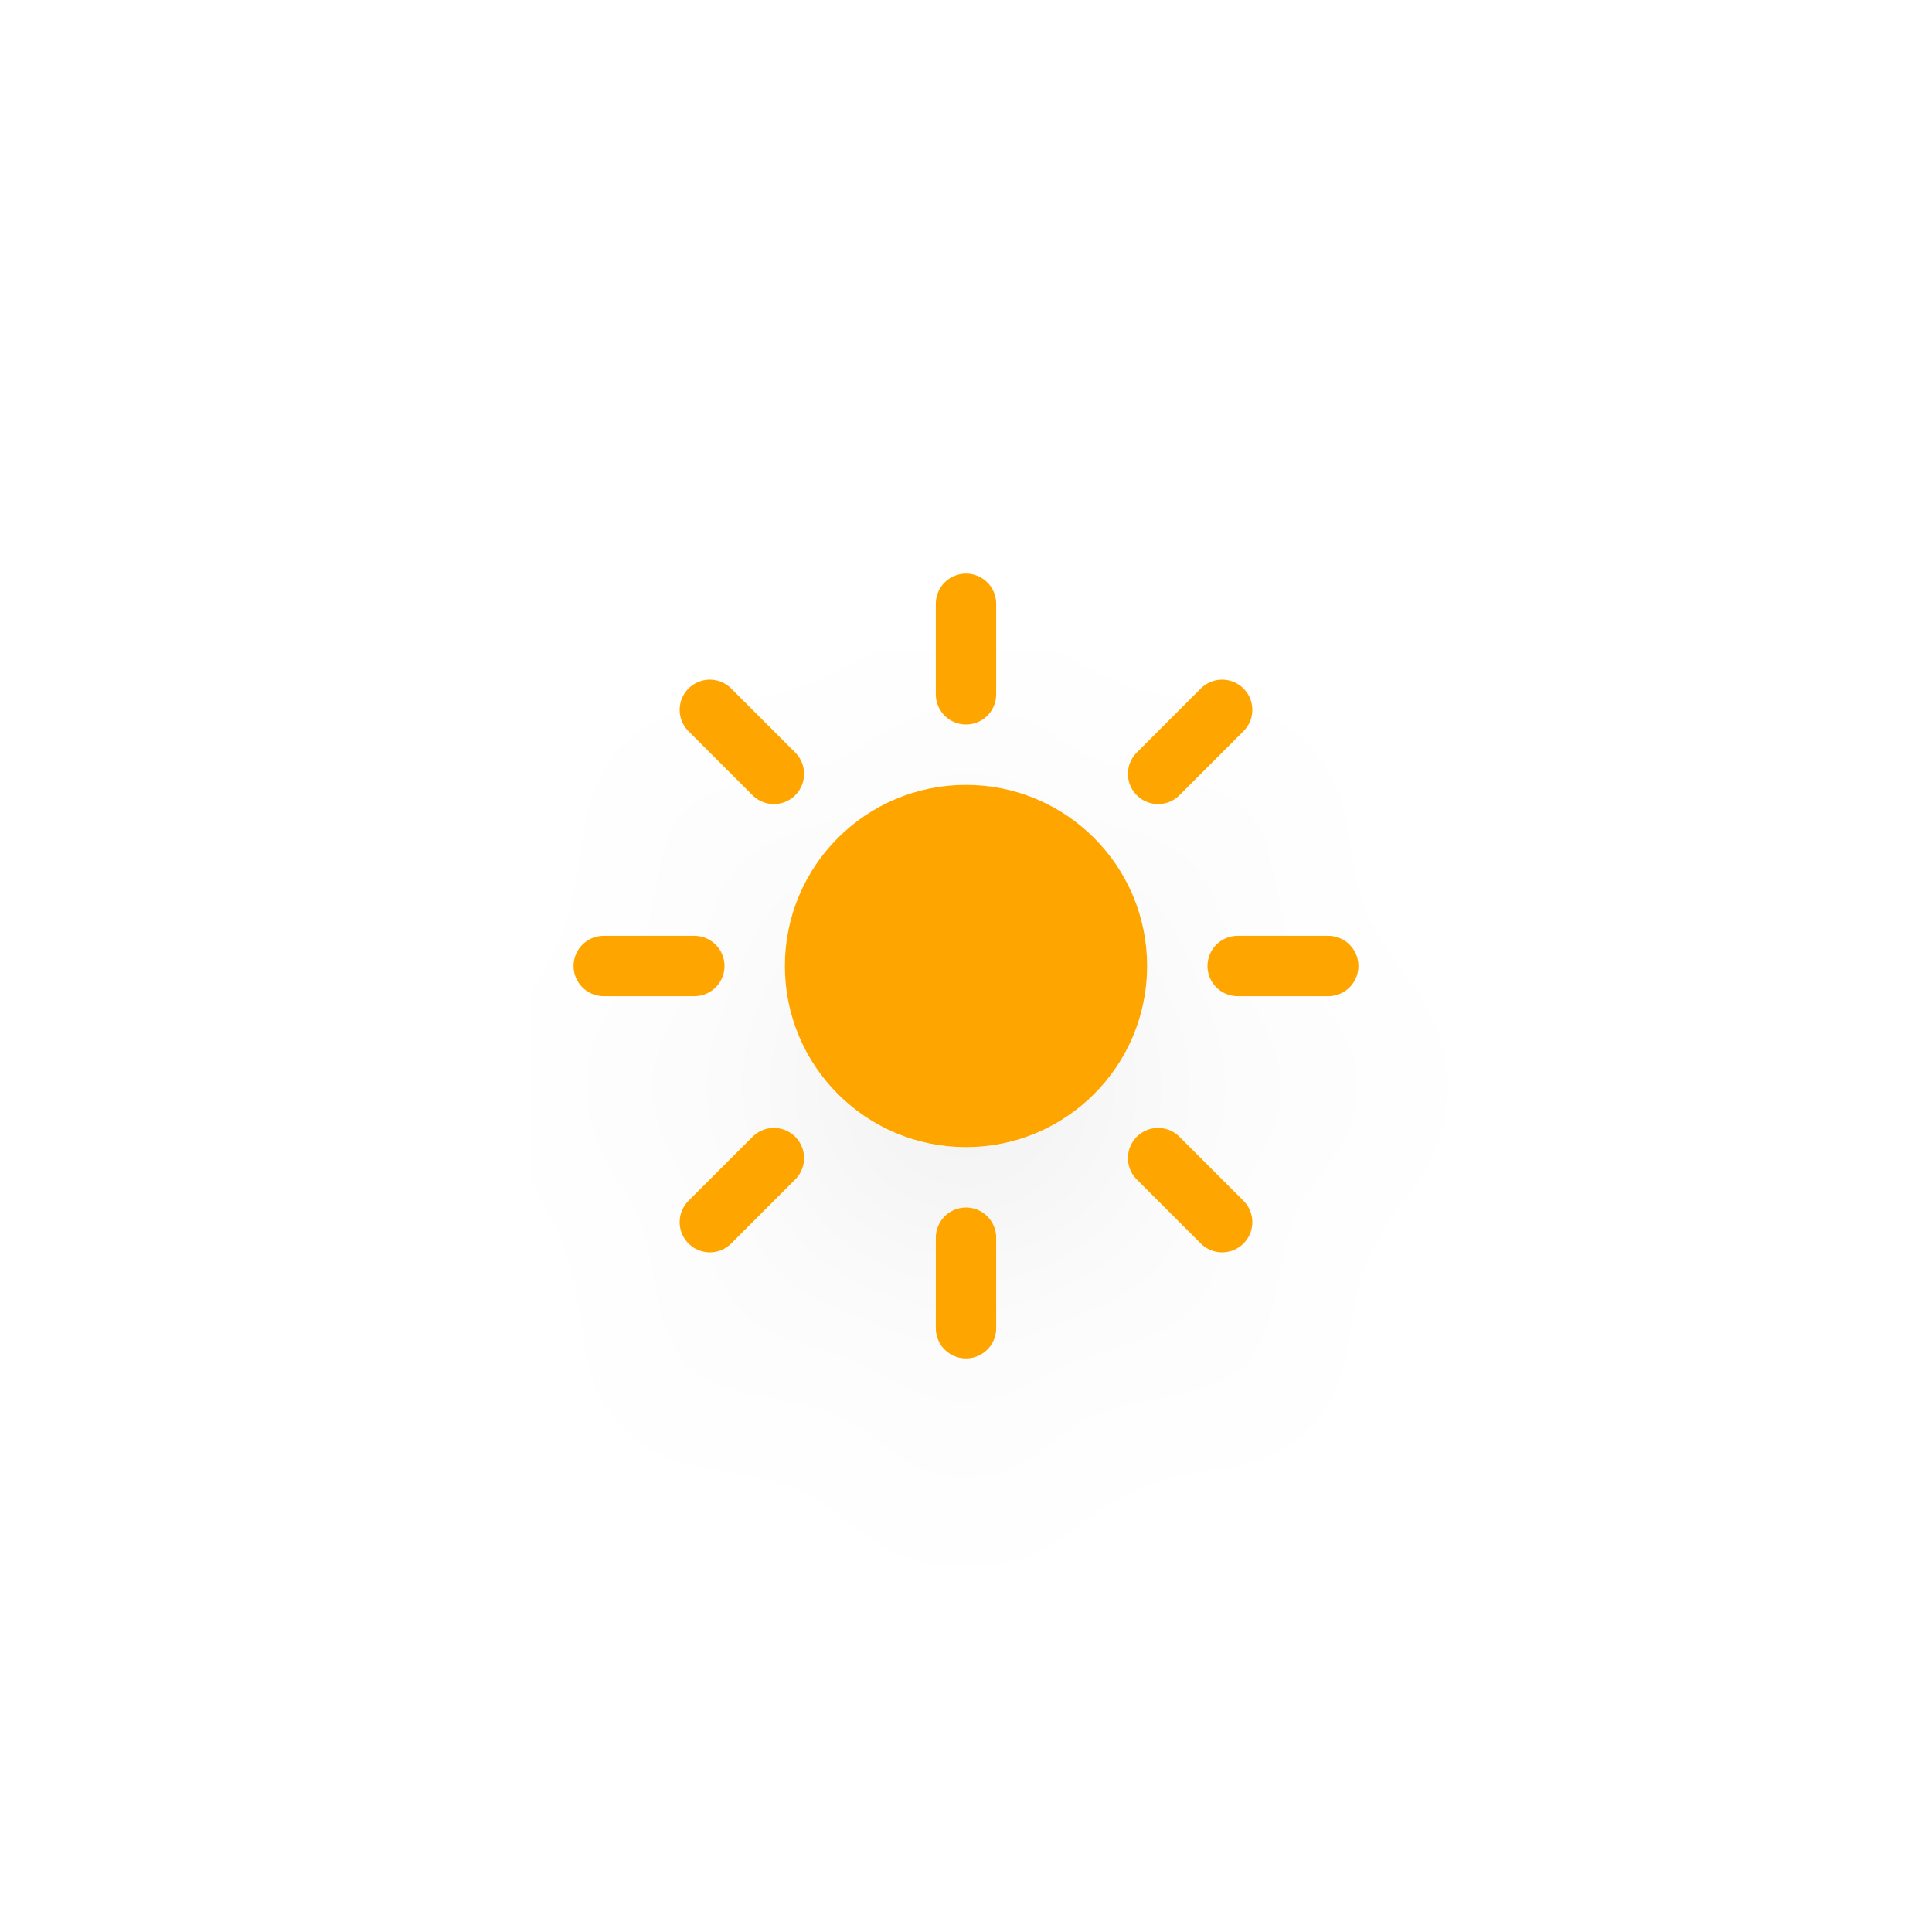
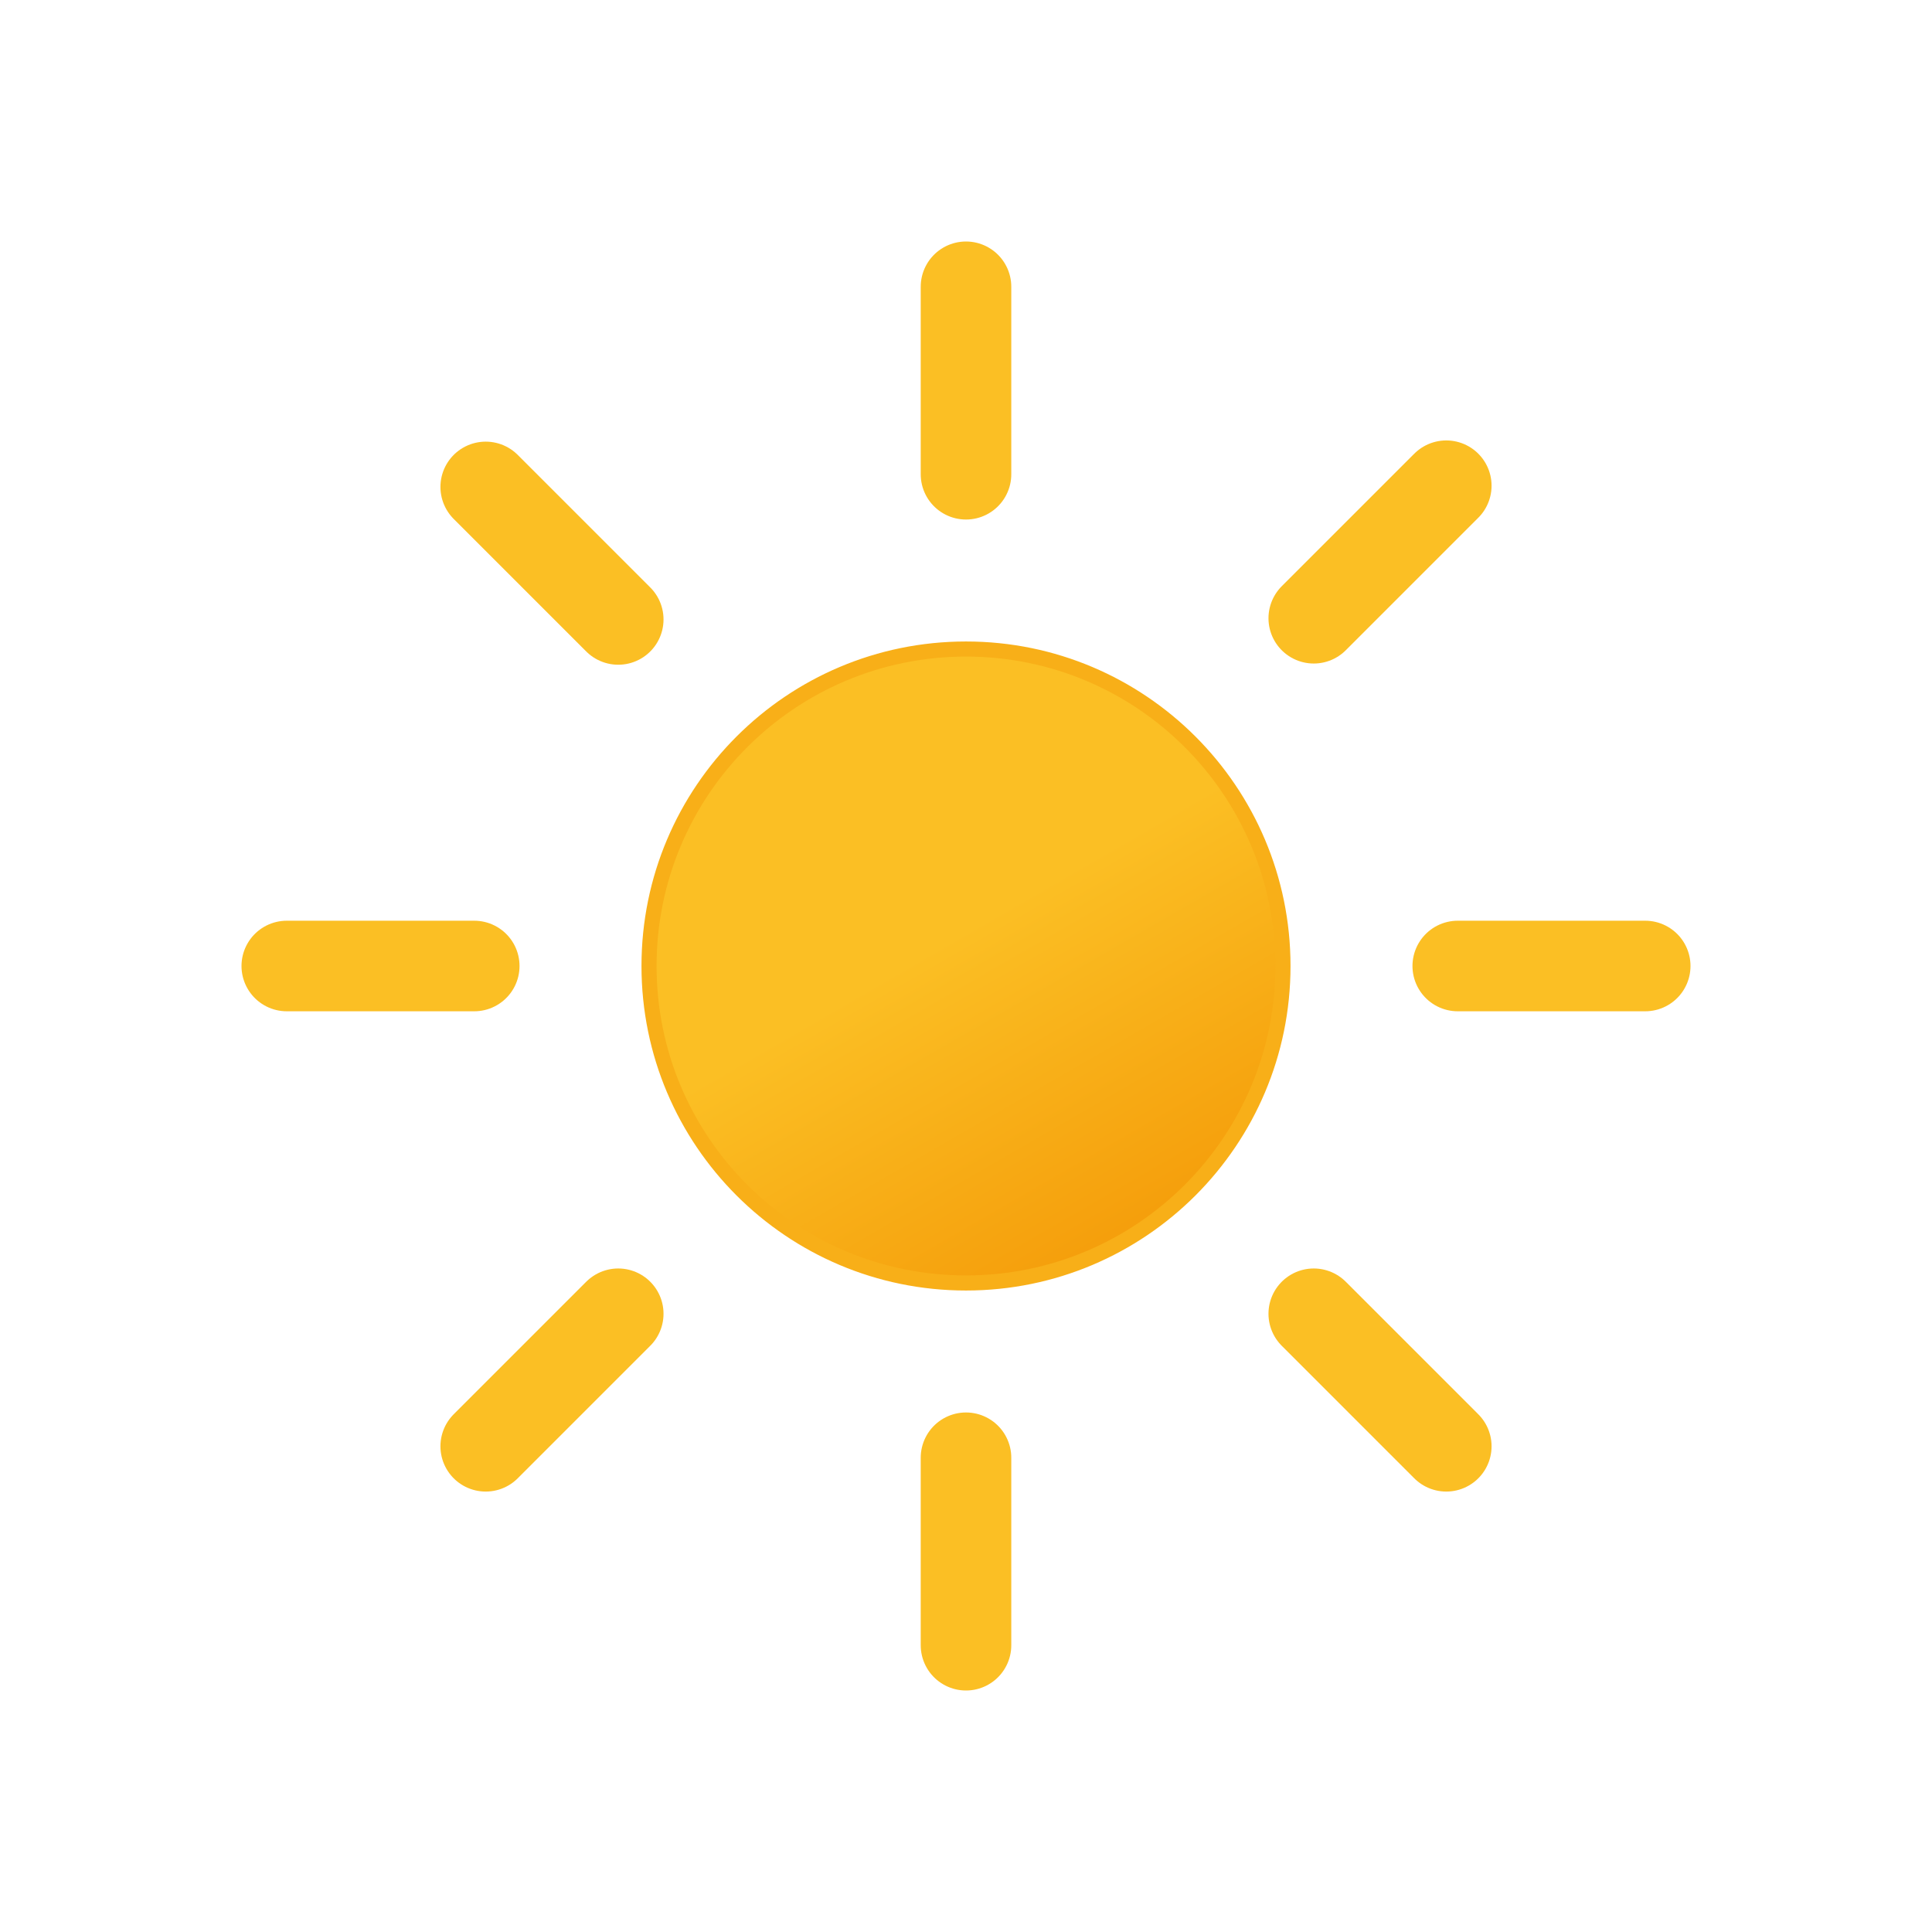
- <svg xmlns="http://www.w3.org/2000/svg" version="1.1" width="64" height="64" viewbox="0 0 64 64">
+ <svg xmlns="http://www.w3.org/2000/svg" viewBox="0 0 64 64">
  <defs>
-     <filter id="blur" width="200%" height="200%">
-       <feGaussianBlur in="SourceAlpha" stdDeviation="3" />
-       <feOffset dx="0" dy="4" result="offsetblur" />
-       <feComponentTransfer>
-         <feFuncA type="linear" slope="0.05" />
-       </feComponentTransfer>
-       <feMerge>
-         <feMergeNode />
-         <feMergeNode in="SourceGraphic" />
-       </feMerge>
-     </filter>
-     <style type="text/css">
- /*
- ** CLOUDS
- */
- @keyframes am-weather-cloud-1 {
-   0% {
-     -webkit-transform: translate(-5px,0px);
-        -moz-transform: translate(-5px,0px);
-         -ms-transform: translate(-5px,0px);
-             transform: translate(-5px,0px);
-   }
- 
-   50% {
-     -webkit-transform: translate(10px,0px);
-        -moz-transform: translate(10px,0px);
-         -ms-transform: translate(10px,0px);
-             transform: translate(10px,0px);
-   }
- 
-   100% {
-     -webkit-transform: translate(-5px,0px);
-        -moz-transform: translate(-5px,0px);
-         -ms-transform: translate(-5px,0px);
-             transform: translate(-5px,0px);
-   }
- }
- 
- .am-weather-cloud-1 {
-   -webkit-animation-name: am-weather-cloud-1;
-      -moz-animation-name: am-weather-cloud-1;
-           animation-name: am-weather-cloud-1;
-   -webkit-animation-duration: 7s;
-      -moz-animation-duration: 7s;
-           animation-duration: 7s;
-   -webkit-animation-timing-function: linear;
-      -moz-animation-timing-function: linear;
-           animation-timing-function: linear;
-   -webkit-animation-iteration-count: infinite;
-      -moz-animation-iteration-count: infinite;
-           animation-iteration-count: infinite;
- }
- 
- @keyframes am-weather-cloud-2 {
-   0% {
-     -webkit-transform: translate(0px,0px);
-        -moz-transform: translate(0px,0px);
-         -ms-transform: translate(0px,0px);
-             transform: translate(0px,0px);
-   }
- 
-   50% {
-     -webkit-transform: translate(2px,0px);
-        -moz-transform: translate(2px,0px);
-         -ms-transform: translate(2px,0px);
-             transform: translate(2px,0px);
-   }
- 
-   100% {
-     -webkit-transform: translate(0px,0px);
-        -moz-transform: translate(0px,0px);
-         -ms-transform: translate(0px,0px);
-             transform: translate(0px,0px);
-   }
- }
- 
- .am-weather-cloud-2 {
-   -webkit-animation-name: am-weather-cloud-2;
-      -moz-animation-name: am-weather-cloud-2;
-           animation-name: am-weather-cloud-2;
-   -webkit-animation-duration: 3s;
-      -moz-animation-duration: 3s;
-           animation-duration: 3s;
-   -webkit-animation-timing-function: linear;
-      -moz-animation-timing-function: linear;
-           animation-timing-function: linear;
-   -webkit-animation-iteration-count: infinite;
-      -moz-animation-iteration-count: infinite;
-           animation-iteration-count: infinite;
- }
- 
- /*
- ** SUN
- */
- @keyframes am-weather-sun {
-   0% {
-     -webkit-transform: rotate(0deg);
-        -moz-transform: rotate(0deg);
-         -ms-transform: rotate(0deg);
-             transform: rotate(0deg);
-   }
- 
-   100% {
-     -webkit-transform: rotate(360deg);
-        -moz-transform: rotate(360deg);
-         -ms-transform: rotate(360deg);
-             transform: rotate(360deg);
-   }
- }
- 
- .am-weather-sun {
-   -webkit-animation-name: am-weather-sun;
-      -moz-animation-name: am-weather-sun;
-       -ms-animation-name: am-weather-sun;
-           animation-name: am-weather-sun;
-   -webkit-animation-duration: 9s;
-      -moz-animation-duration: 9s;
-       -ms-animation-duration: 9s;
-           animation-duration: 9s;
-   -webkit-animation-timing-function: linear;
-      -moz-animation-timing-function: linear;
-       -ms-animation-timing-function: linear;
-           animation-timing-function: linear;
-   -webkit-animation-iteration-count: infinite;
-      -moz-animation-iteration-count: infinite;
-       -ms-animation-iteration-count: infinite;
-           animation-iteration-count: infinite;
- }
- 
- @keyframes am-weather-sun-shiny {
-   0% {
-     stroke-dasharray: 3px 10px;
-     stroke-dashoffset: 0px;
-   }
- 
-   50% {
-     stroke-dasharray: 0.1px 10px;
-     stroke-dashoffset: -1px;
-   }
- 
-   100% {
-     stroke-dasharray: 3px 10px;
-     stroke-dashoffset: 0px;
-   }
- }
- 
- .am-weather-sun-shiny line {
-   -webkit-animation-name: am-weather-sun-shiny;
-      -moz-animation-name: am-weather-sun-shiny;
-       -ms-animation-name: am-weather-sun-shiny;
-           animation-name: am-weather-sun-shiny;
-   -webkit-animation-duration: 2s;
-      -moz-animation-duration: 2s;
-       -ms-animation-duration: 2s;
-           animation-duration: 2s;
-   -webkit-animation-timing-function: linear;
-      -moz-animation-timing-function: linear;
-       -ms-animation-timing-function: linear;
-           animation-timing-function: linear;
-   -webkit-animation-iteration-count: infinite;
-      -moz-animation-iteration-count: infinite;
-       -ms-animation-iteration-count: infinite;
-           animation-iteration-count: infinite;
- }
- 
- 
- 
- 
- /*
- ** MOON
- */
- @keyframes am-weather-moon {
-   0% {
-     -webkit-transform: rotate(0deg);
-        -moz-transform: rotate(0deg);
-         -ms-transform: rotate(0deg);
-             transform: rotate(0deg);
-   }
- 
-   50% {
-     -webkit-transform: rotate(15deg);
-        -moz-transform: rotate(15deg);
-         -ms-transform: rotate(15deg);
-             transform: rotate(15deg);
-   }
- 
-   100% {
-     -webkit-transform: rotate(0deg);
-        -moz-transform: rotate(0deg);
-         -ms-transform: rotate(0deg);
-             transform: rotate(0deg);
-   }
- }
- 
- .am-weather-moon {
-   -webkit-animation-name: am-weather-moon;
-      -moz-animation-name: am-weather-moon;
-       -ms-animation-name: am-weather-moon;
-           animation-name: am-weather-moon;
-   -webkit-animation-duration: 6s;
-      -moz-animation-duration: 6s;
-       -ms-animation-duration: 6s;
-           animation-duration: 6s;
-   -webkit-animation-timing-function: linear;
-      -moz-animation-timing-function: linear;
-       -ms-animation-timing-function: linear;
-           animation-timing-function: linear;
-   -webkit-animation-iteration-count: infinite;
-      -moz-animation-iteration-count: infinite;
-       -ms-animation-iteration-count: infinite;
-           animation-iteration-count: infinite;
-   -webkit-transform-origin: 12.5px 15.15px 0; /* TODO FF CENTER ISSUE */
-      -moz-transform-origin: 12.5px 15.15px 0; /* TODO FF CENTER ISSUE */
-       -ms-transform-origin: 12.5px 15.15px 0; /* TODO FF CENTER ISSUE */
-           transform-origin: 12.5px 15.15px 0; /* TODO FF CENTER ISSUE */
- }
- 
- @keyframes am-weather-moon-star-1 {
-   0% {
-     opacity: 0;
-   }
- 
-   100% {
-     opacity: 1;
-   }
- }
- 
- .am-weather-moon-star-1 {
-   -webkit-animation-name: am-weather-moon-star-1;
-      -moz-animation-name: am-weather-moon-star-1;
-       -ms-animation-name: am-weather-moon-star-1;
-           animation-name: am-weather-moon-star-1;
-   -webkit-animation-delay: 3s;
-      -moz-animation-delay: 3s;
-       -ms-animation-delay: 3s;
-           animation-delay: 3s;
-   -webkit-animation-duration: 5s;
-      -moz-animation-duration: 5s;
-       -ms-animation-duration: 5s;
-           animation-duration: 5s;
-   -webkit-animation-timing-function: linear;
-      -moz-animation-timing-function: linear;
-       -ms-animation-timing-function: linear;
-           animation-timing-function: linear;
-   -webkit-animation-iteration-count: 1;
-      -moz-animation-iteration-count: 1;
-       -ms-animation-iteration-count: 1;
-           animation-iteration-count: 1;
- }
- 
- @keyframes am-weather-moon-star-2 {
-   0% {
-     opacity: 0;
-   }
- 
-   100% {
-     opacity: 1;
-   }
- }
- 
- .am-weather-moon-star-2 {
-   -webkit-animation-name: am-weather-moon-star-2;
-      -moz-animation-name: am-weather-moon-star-2;
-       -ms-animation-name: am-weather-moon-star-2;
-           animation-name: am-weather-moon-star-2;
-   -webkit-animation-delay: 5s;
-      -moz-animation-delay: 5s;
-       -ms-animation-delay: 5s;
-           animation-delay: 5s;
-   -webkit-animation-duration: 4s;
-      -moz-animation-duration: 4s;
-       -ms-animation-duration: 4s;
-           animation-duration: 4s;
-   -webkit-animation-timing-function: linear;
-      -moz-animation-timing-function: linear;
-       -ms-animation-timing-function: linear;
-           animation-timing-function: linear;
-   -webkit-animation-iteration-count: 1;
-      -moz-animation-iteration-count: 1;
-       -ms-animation-iteration-count: 1;
-           animation-iteration-count: 1;
- }
- 
- /*
- ** RAIN
- */
- @keyframes am-weather-rain {
-   0% {
-     stroke-dashoffset: 0;
-   }
- 
-   100% {
-     stroke-dashoffset: -100;
-   }
- }
- 
- .am-weather-rain-1 {
-   -webkit-animation-name: am-weather-rain;
-      -moz-animation-name: am-weather-rain;
-       -ms-animation-name: am-weather-rain;
-           animation-name: am-weather-rain;
-   -webkit-animation-duration: 8s;
-      -moz-animation-duration: 8s;
-       -ms-animation-duration: 8s;
-           animation-duration: 8s;
-   -webkit-animation-timing-function: linear;
-      -moz-animation-timing-function: linear;
-       -ms-animation-timing-function: linear;
-           animation-timing-function: linear;
-   -webkit-animation-iteration-count: infinite;
-      -moz-animation-iteration-count: infinite;
-       -ms-animation-iteration-count: infinite;
-           animation-iteration-count: infinite;
- }
- 
- .am-weather-rain-2 {
-   -webkit-animation-name: am-weather-rain;
-      -moz-animation-name: am-weather-rain;
-       -ms-animation-name: am-weather-rain;
-           animation-name: am-weather-rain;
-   -webkit-animation-delay: 0.25s;
-      -moz-animation-delay: 0.25s;
-       -ms-animation-delay: 0.25s;
-           animation-delay: 0.25s;
-   -webkit-animation-duration: 8s;
-      -moz-animation-duration: 8s;
-       -ms-animation-duration: 8s;
-           animation-duration: 8s;
-   -webkit-animation-timing-function: linear;
-      -moz-animation-timing-function: linear;
-       -ms-animation-timing-function: linear;
-           animation-timing-function: linear;
-   -webkit-animation-iteration-count: infinite;
-      -moz-animation-iteration-count: infinite;
-       -ms-animation-iteration-count: infinite;
-           animation-iteration-count: infinite;
- }
- 
- 
- /*
- ** SNOW
- */
- @keyframes am-weather-snow {
-   0% {
-     -webkit-transform: translateX(0) translateY(0);
-        -moz-transform: translateX(0) translateY(0);
-         -ms-transform: translateX(0) translateY(0);
-             transform: translateX(0) translateY(0);
-   }
- 
-   33.33% {
-     -webkit-transform: translateX(-1.2px) translateY(2px);
-        -moz-transform: translateX(-1.2px) translateY(2px);
-         -ms-transform: translateX(-1.2px) translateY(2px);
-             transform: translateX(-1.2px) translateY(2px);
-   }
- 
-   66.66% {
-     -webkit-transform: translateX(1.4px) translateY(4px);
-        -moz-transform: translateX(1.4px) translateY(4px);
-         -ms-transform: translateX(1.4px) translateY(4px);
-             transform: translateX(1.4px) translateY(4px);
-     opacity: 1;
-   }
- 
-   100% {
-     -webkit-transform: translateX(-1.6px) translateY(6px);
-        -moz-transform: translateX(-1.6px) translateY(6px);
-         -ms-transform: translateX(-1.6px) translateY(6px);
-             transform: translateX(-1.6px) translateY(6px);
-     opacity: 0;
-   }
- }
- 
- @keyframes am-weather-snow-reverse {
-   0% {
-     -webkit-transform: translateX(0) translateY(0);
-        -moz-transform: translateX(0) translateY(0);
-         -ms-transform: translateX(0) translateY(0);
-             transform: translateX(0) translateY(0);
-   }
- 
-   33.33% {
-     -webkit-transform: translateX(1.2px) translateY(2px);
-        -moz-transform: translateX(1.2px) translateY(2px);
-         -ms-transform: translateX(1.2px) translateY(2px);
-             transform: translateX(1.2px) translateY(2px);
-   }
- 
-   66.66% {
-     -webkit-transform: translateX(-1.4px) translateY(4px);
-        -moz-transform: translateX(-1.4px) translateY(4px);
-         -ms-transform: translateX(-1.4px) translateY(4px);
-             transform: translateX(-1.4px) translateY(4px);
-     opacity: 1;
-   }
- 
-   100% {
-     -webkit-transform: translateX(1.6px) translateY(6px);
-        -moz-transform: translateX(1.6px) translateY(6px);
-         -ms-transform: translateX(1.6px) translateY(6px);
-             transform: translateX(1.6px) translateY(6px);
-     opacity: 0;
-   }
- }
- 
- .am-weather-snow-1 {
-   -webkit-animation-name: am-weather-snow;
-      -moz-animation-name: am-weather-snow;
-       -ms-animation-name: am-weather-snow;
-           animation-name: am-weather-snow;
-   -webkit-animation-duration: 2s;
-      -moz-animation-duration: 2s;
-       -ms-animation-duration: 2s;
-           animation-duration: 2s;
-   -webkit-animation-timing-function: linear;
-      -moz-animation-timing-function: linear;
-       -ms-animation-timing-function: linear;
-           animation-timing-function: linear;
-   -webkit-animation-iteration-count: infinite;
-      -moz-animation-iteration-count: infinite;
-       -ms-animation-iteration-count: infinite;
-           animation-iteration-count: infinite;
- }
- 
- .am-weather-snow-2 {
-   -webkit-animation-name: am-weather-snow;
-      -moz-animation-name: am-weather-snow;
-       -ms-animation-name: am-weather-snow;
-           animation-name: am-weather-snow;
-   -webkit-animation-delay: 1.2s;
-      -moz-animation-delay: 1.2s;
-       -ms-animation-delay: 1.2s;
-           animation-delay: 1.2s;
-   -webkit-animation-duration: 2s;
-      -moz-animation-duration: 2s;
-       -ms-animation-duration: 2s;
-           animation-duration: 2s;
-   -webkit-animation-timing-function: linear;
-      -moz-animation-timing-function: linear;
-       -ms-animation-timing-function: linear;
-           animation-timing-function: linear;
-   -webkit-animation-iteration-count: infinite;
-      -moz-animation-iteration-count: infinite;
-       -ms-animation-iteration-count: infinite;
-           animation-iteration-count: infinite;
- }
- 
- .am-weather-snow-3 {
-   -webkit-animation-name: am-weather-snow-reverse;
-      -moz-animation-name: am-weather-snow-reverse;
-       -ms-animation-name: am-weather-snow-reverse;
-           animation-name: am-weather-snow-reverse;
-   -webkit-animation-duration: 2s;
-      -moz-animation-duration: 2s;
-       -ms-animation-duration: 2s;
-           animation-duration: 2s;
-   -webkit-animation-timing-function: linear;
-      -moz-animation-timing-function: linear;
-       -ms-animation-timing-function: linear;
-           animation-timing-function: linear;
-   -webkit-animation-iteration-count: infinite;
-      -moz-animation-iteration-count: infinite;
-       -ms-animation-iteration-count: infinite;
-           animation-iteration-count: infinite;
- }
- 
- /*
- ** EASING
- */
- .am-weather-easing-ease-in-out {
-   -webkit-animation-timing-function: ease-in-out;
-      -moz-animation-timing-function: ease-in-out;
-       -ms-animation-timing-function: ease-in-out;
-           animation-timing-function: ease-in-out;
- }
- 
-         </style>
+     <linearGradient id="a" x1="26.75" x2="37.25" y1="22.91" y2="41.09" gradientUnits="userSpaceOnUse">
+       <stop offset="0" stop-color="#fbbf24" />
+       <stop offset=".45" stop-color="#fbbf24" />
+       <stop offset="1" stop-color="#f59e0b" />
+     </linearGradient>
  </defs>
-   <g filter="url(#blur)" id="day">
-     <g transform="translate(32,32)">
-       <g class="am-weather-sun am-weather-sun-shiny am-weather-easing-ease-in-out">
-         <g>
-           <line fill="none" stroke="orange" stroke-linecap="round" stroke-width="2" transform="translate(0,9)" x1="0" x2="0" y1="0" y2="3" />
-         </g>
-         <g transform="rotate(45)">
-           <line fill="none" stroke="orange" stroke-linecap="round" stroke-width="2" transform="translate(0,9)" x1="0" x2="0" y1="0" y2="3" />
-         </g>
-         <g transform="rotate(90)">
-           <line fill="none" stroke="orange" stroke-linecap="round" stroke-width="2" transform="translate(0,9)" x1="0" x2="0" y1="0" y2="3" />
-         </g>
-         <g transform="rotate(135)">
-           <line fill="none" stroke="orange" stroke-linecap="round" stroke-width="2" transform="translate(0,9)" x1="0" x2="0" y1="0" y2="3" />
-         </g>
-         <g transform="rotate(180)">
-           <line fill="none" stroke="orange" stroke-linecap="round" stroke-width="2" transform="translate(0,9)" x1="0" x2="0" y1="0" y2="3" />
-         </g>
-         <g transform="rotate(225)">
-           <line fill="none" stroke="orange" stroke-linecap="round" stroke-width="2" transform="translate(0,9)" x1="0" x2="0" y1="0" y2="3" />
-         </g>
-         <g transform="rotate(270)">
-           <line fill="none" stroke="orange" stroke-linecap="round" stroke-width="2" transform="translate(0,9)" x1="0" x2="0" y1="0" y2="3" />
-         </g>
-         <g transform="rotate(315)">
-           <line fill="none" stroke="orange" stroke-linecap="round" stroke-width="2" transform="translate(0,9)" x1="0" x2="0" y1="0" y2="3" />
-         </g>
-       </g>
-       <circle cx="0" cy="0" fill="orange" r="5" stroke="orange" stroke-width="2" />
-     </g>
-   </g>
+   <circle cx="32" cy="32" r="10.5" fill="url(#a)" stroke="#f8af18" stroke-miterlimit="10" stroke-width=".5" />
+   <path fill="none" stroke="#fbbf24" stroke-linecap="round" stroke-miterlimit="10" stroke-width="3" d="M32 15.71V9.5m0 45v-6.21m11.52-27.81l4.39-4.39M16.09 47.91l4.39-4.39m0-23l-4.39-4.39m31.82 31.78l-4.39-4.39M15.71 32H9.5m45 0h-6.21">
+     <animateTransform attributeName="transform" dur="45s" repeatCount="indefinite" type="rotate" values="0 32 32; 360 32 32" />
+   </path>
</svg>
